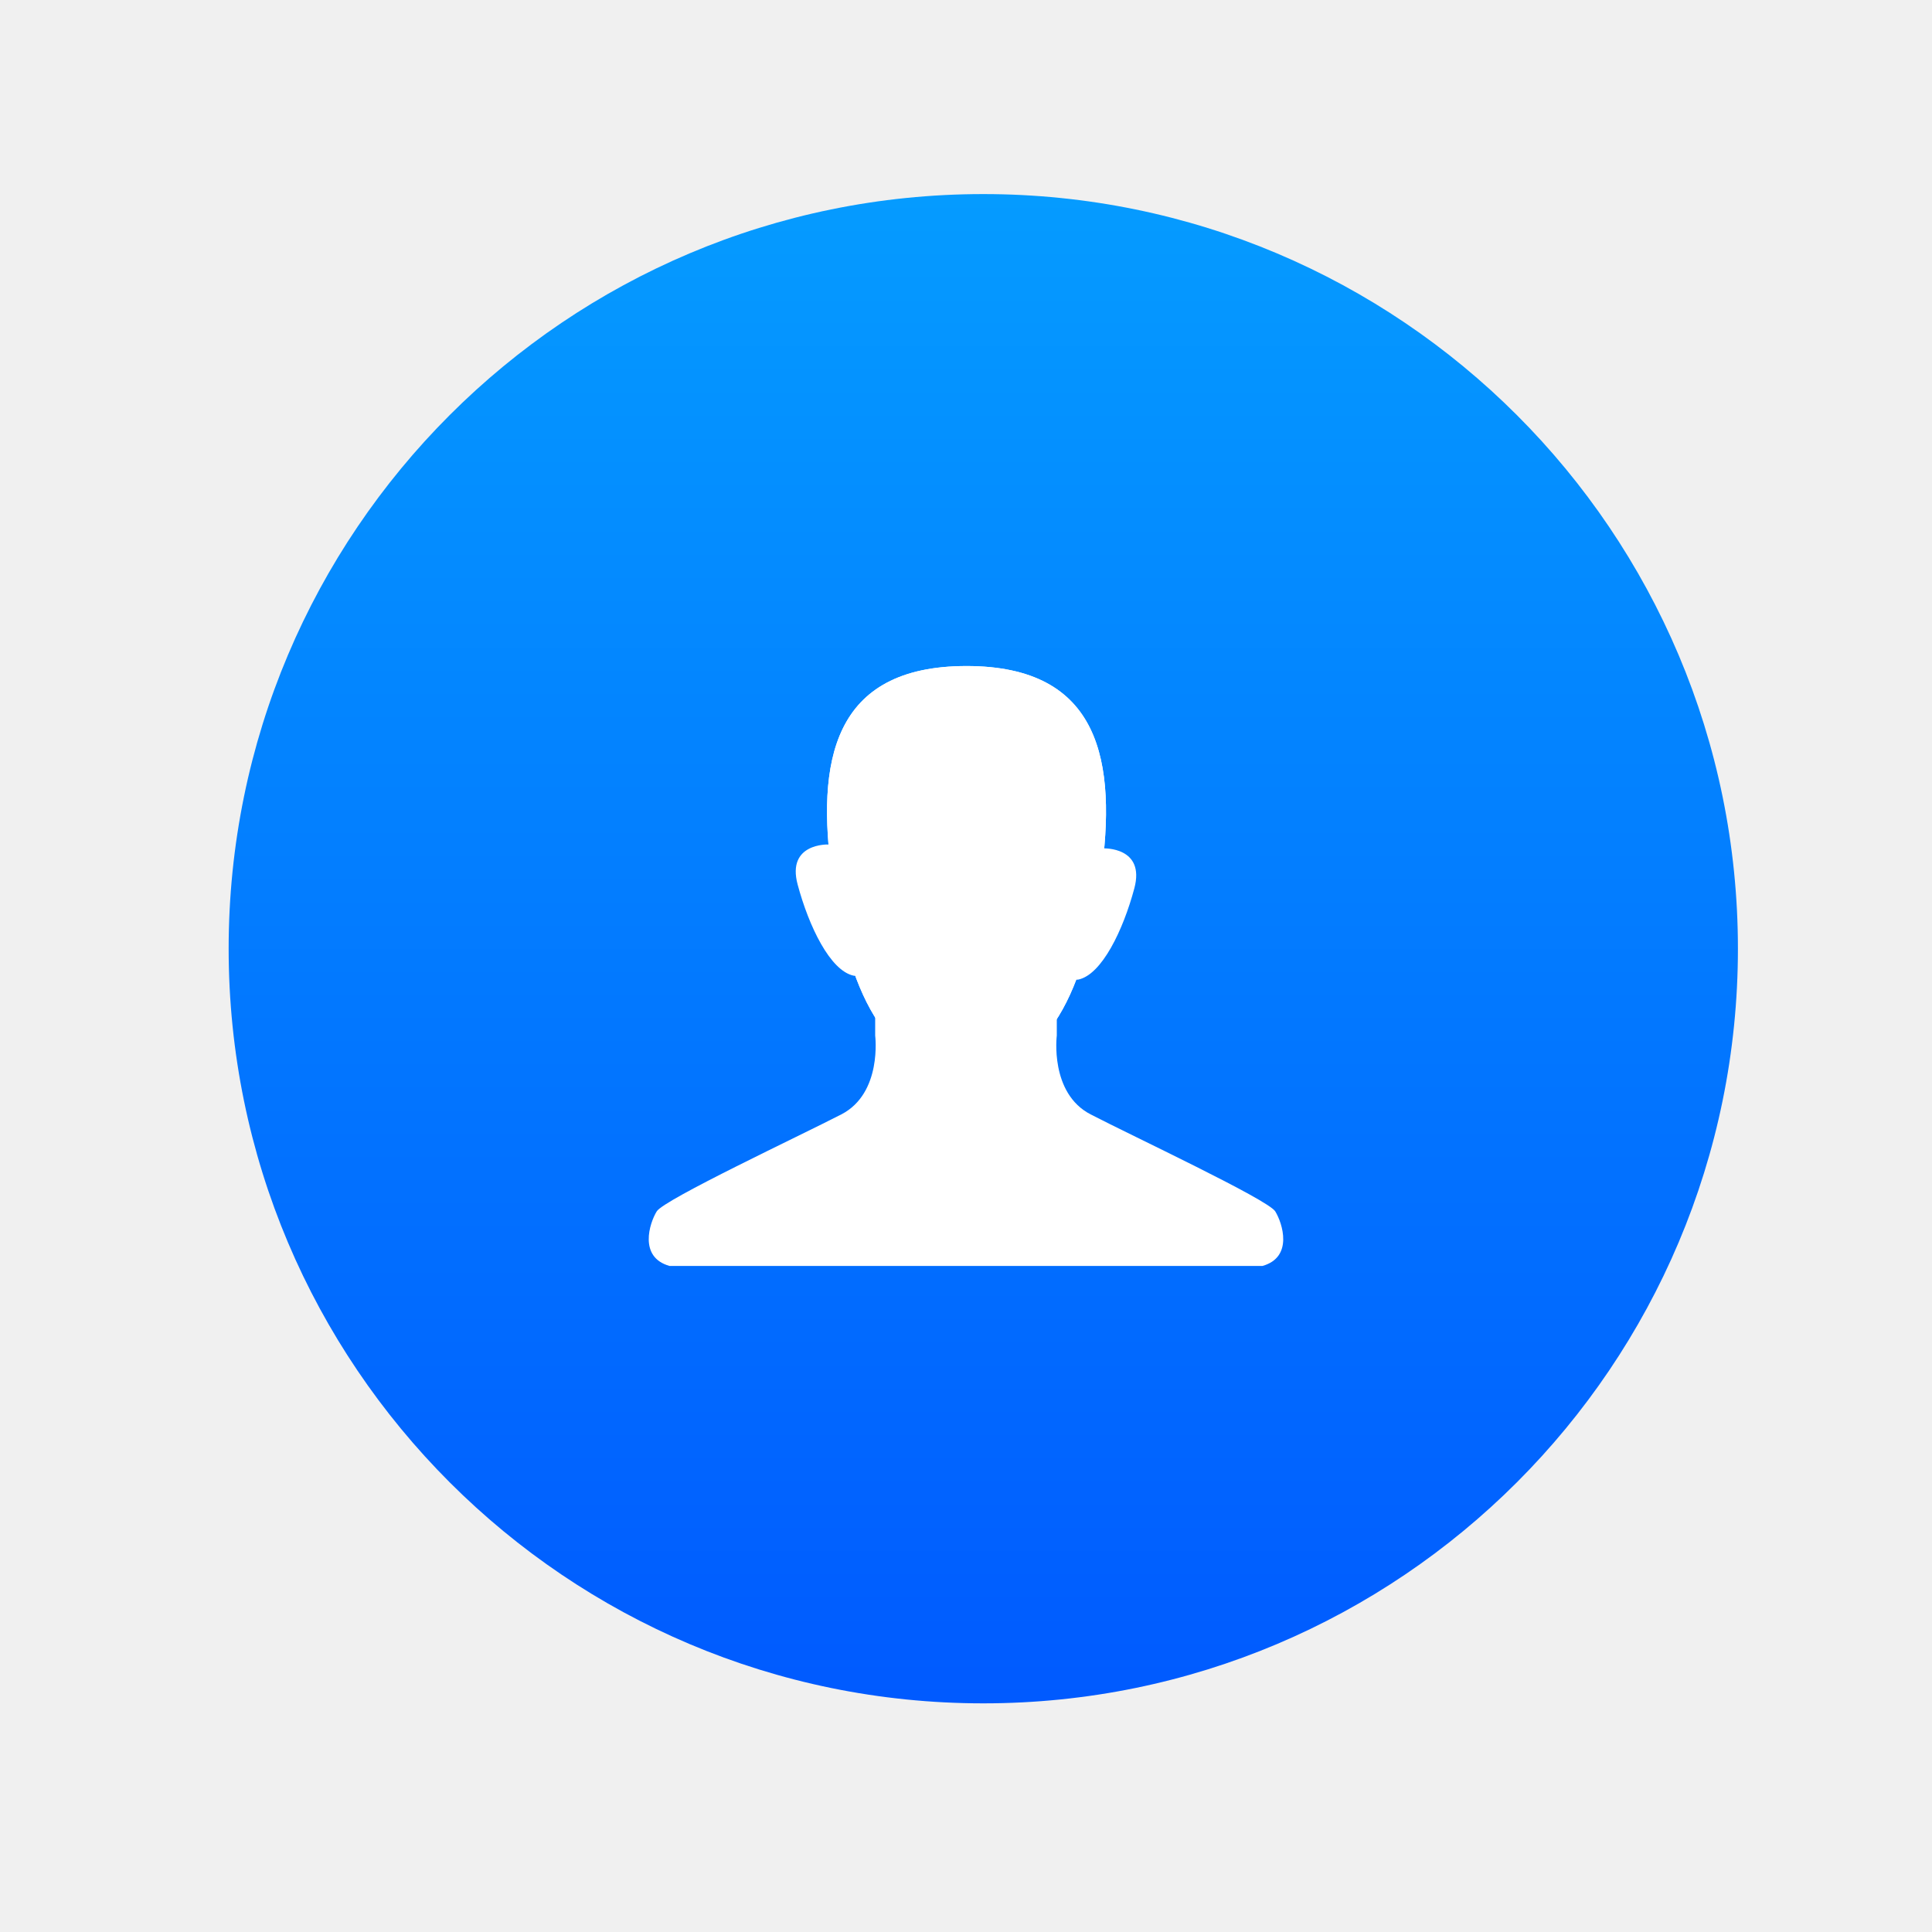
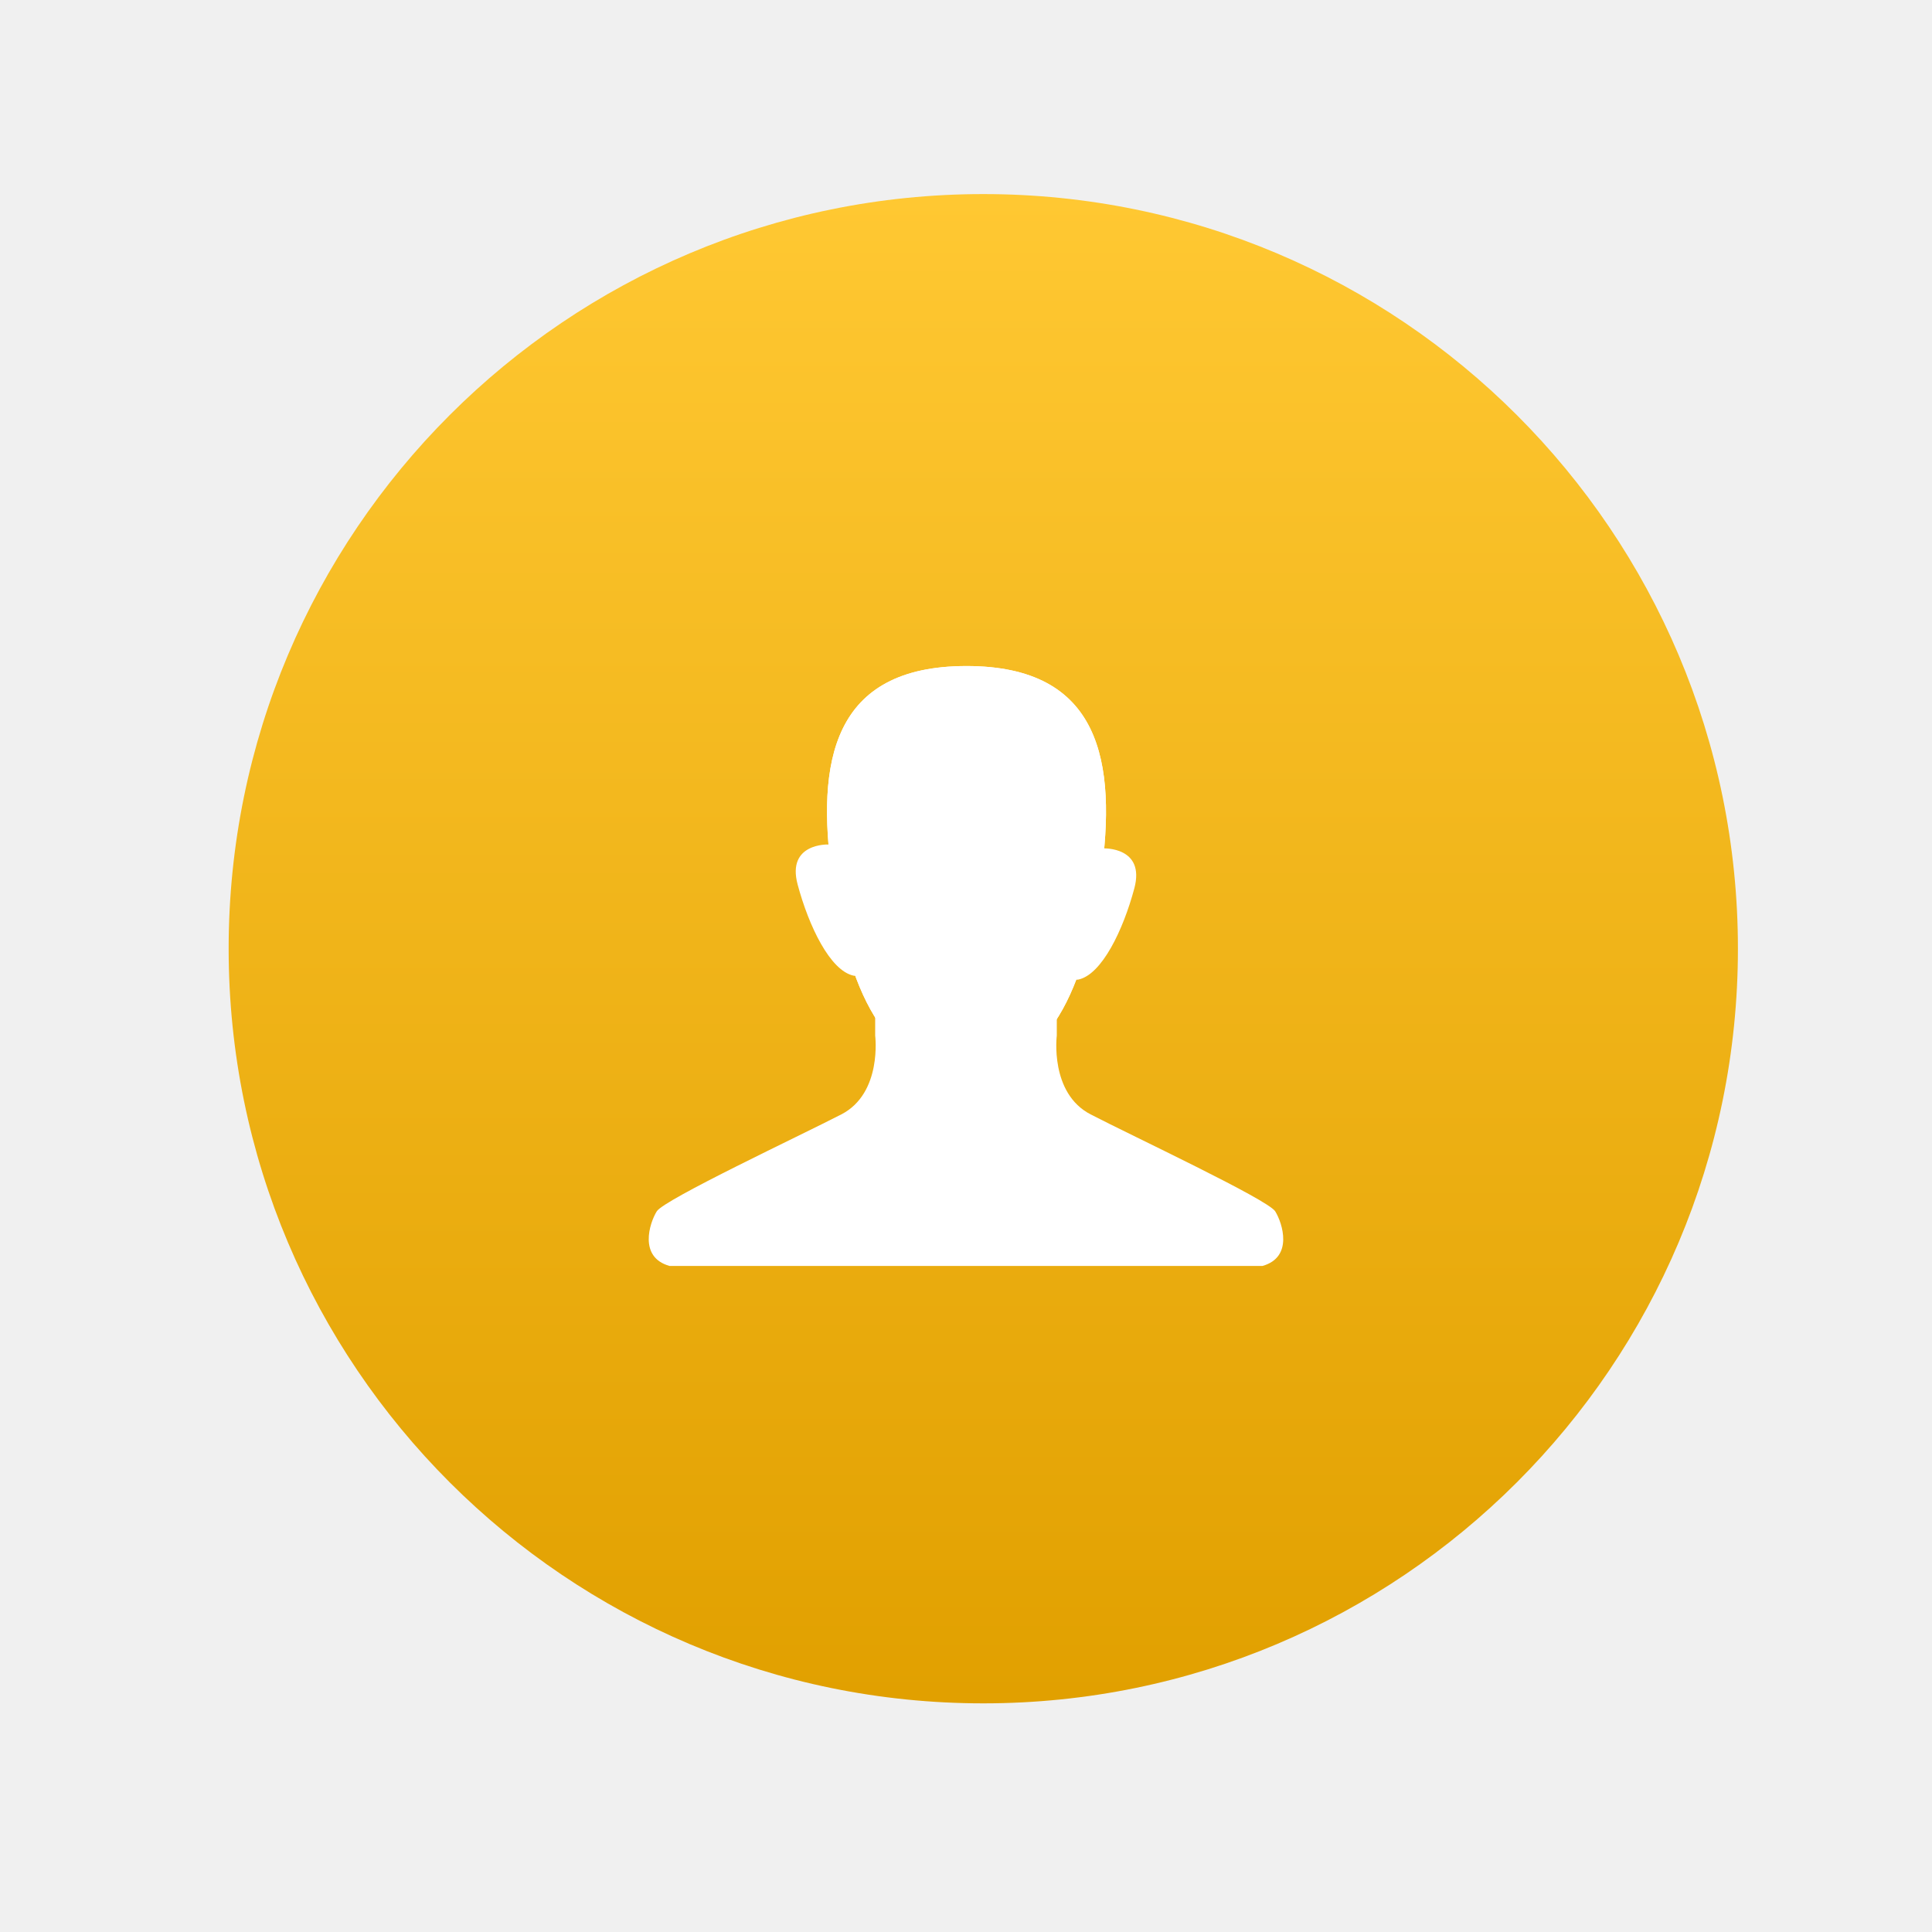
<svg xmlns="http://www.w3.org/2000/svg" width="64" height="64" version="1.1" viewBox="0 0 16.933 16.933">
  <defs>
    <linearGradient id="linearGradient912" x1="9.094" x2="9.094" y1="14.916" y2="2.017" gradientTransform="matrix(1.0235 0 0 1.0235 -.047072 -.35069)" gradientUnits="userSpaceOnUse">
-       <stop stop-color="#005aff" offset="0" />
-       <stop stop-color="#059bff" offset="1" />
+       <stop stop-color="#e1a000" offset="0" />
+       <stop stop-color="#ffc832" offset="1" />
    </linearGradient>
  </defs>
  <g fill="#5e4aa6" stroke-width=".265">
    <circle cx="-330.35" cy="-328.38" r="0" />
    <circle cx="-312.11" cy="-326.25" r="0" />
    <circle cx="-306.02" cy="-333.07" r="0" />
    <circle cx="-308.84" cy="-326.01" r="0" />
    <circle cx="-328.8" cy="-330.45" r="0" />
  </g>
  <circle cx="8.618" cy="8.315" r="6.614" fill="url(#linearGradient912)" />
  <g transform="matrix(.59327 0 0 .58932 3.3847 3.7996)" fill="#fff">
    <path d="m7.224 8.556v0.398s0.108 0.856-0.5 1.172c-0.608 0.316-2.619 1.266-2.727 1.442-0.108 0.176-0.27 0.683 0.189 0.812h8.759c0.459-0.129 0.297-0.636 0.189-0.812s-2.12-1.125-2.727-1.442c-0.608-0.316-0.5-1.172-0.5-1.172v-0.398h-1.341z" />
    <g transform="translate(.10535)">
      <path d="m10.452 6.602c-0.265 1.886-0.888 2.893-1.984 2.893-1.096 1e-7 -1.72-1.007-1.984-2.893-0.241-1.721 0-3.144 1.984-3.144s2.226 1.423 1.984 3.144z" />
      <path d="m10.492 6.17s0.62-0.025 0.455 0.595c-0.165 0.62-0.48 1.282-0.827 1.356-0.347 0.074 0.273-1.927 0.372-1.951z" />
      <path d="m6.428 6.112s-0.62-0.025-0.455 0.595c0.165 0.62 0.48 1.282 0.827 1.356 0.347 0.074-0.273-1.927-0.372-1.951z" />
      <path d="m10.452 6.602c-0.265 1.886-0.888 2.893-1.984 2.893-1.096 1e-7 -1.72-1.007-1.984-2.893-0.241-1.721 0-3.144 1.984-3.144s2.226 1.423 1.984 3.144z" />
    </g>
  </g>
</svg>
